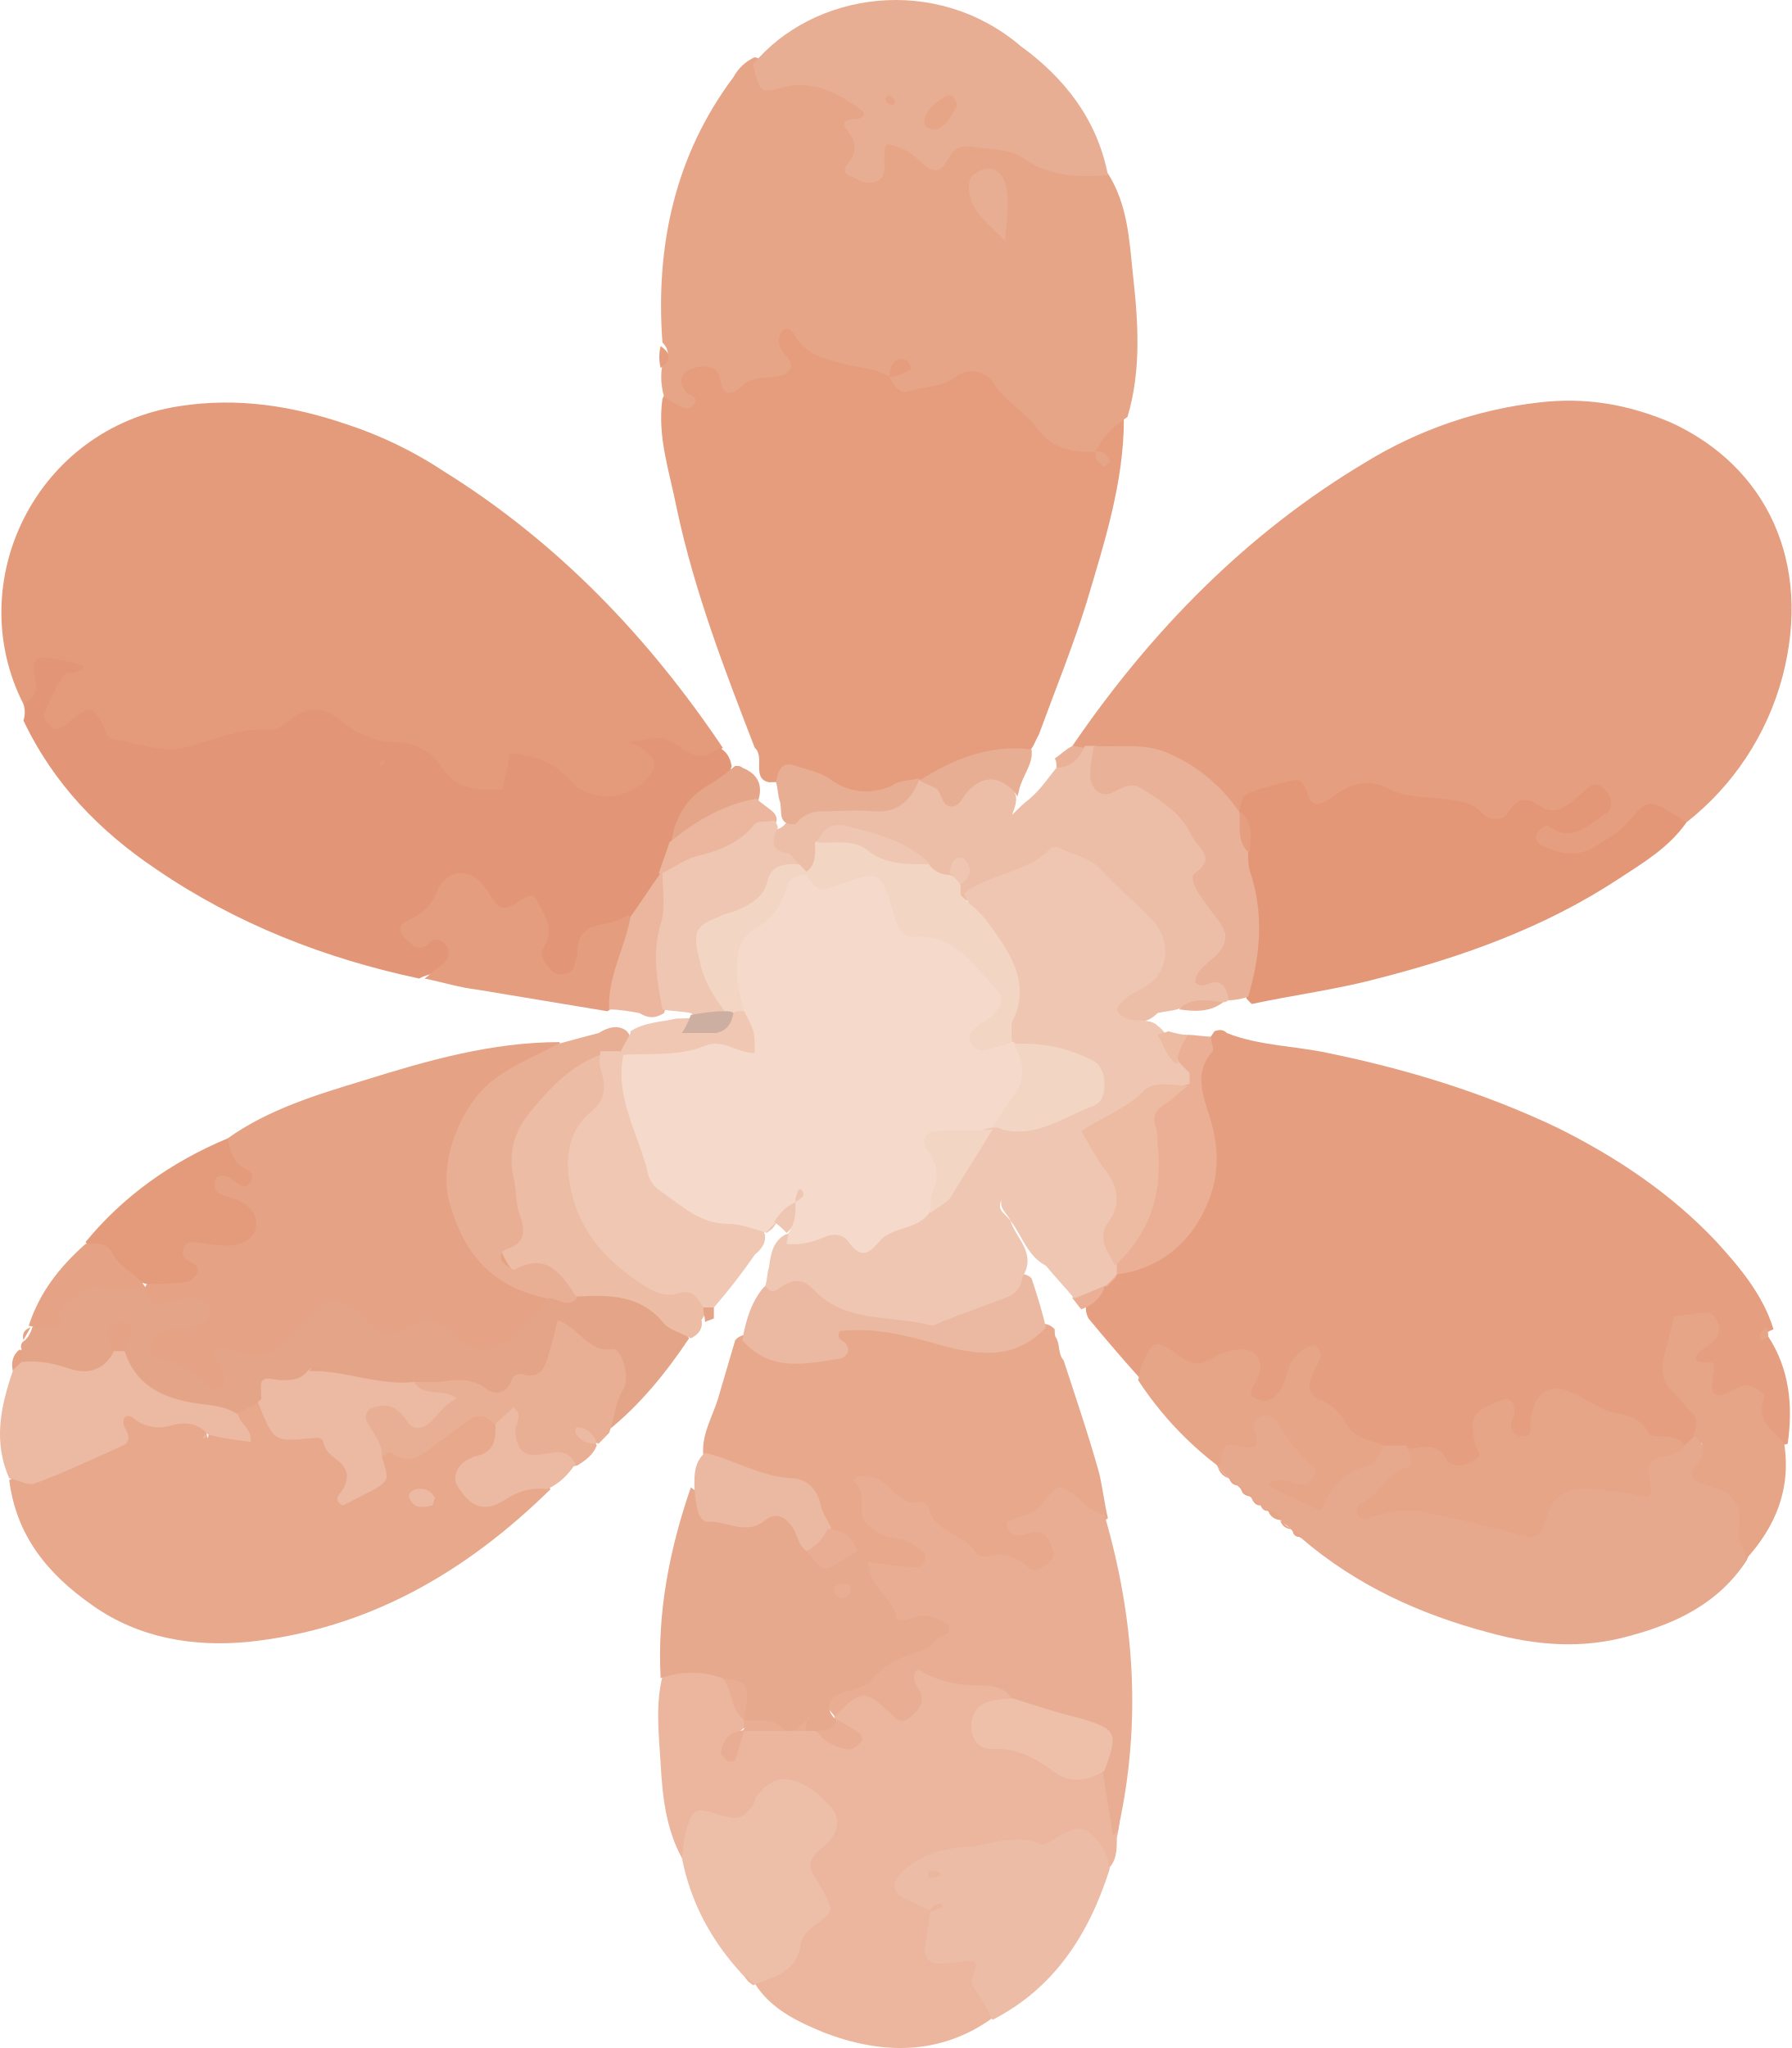
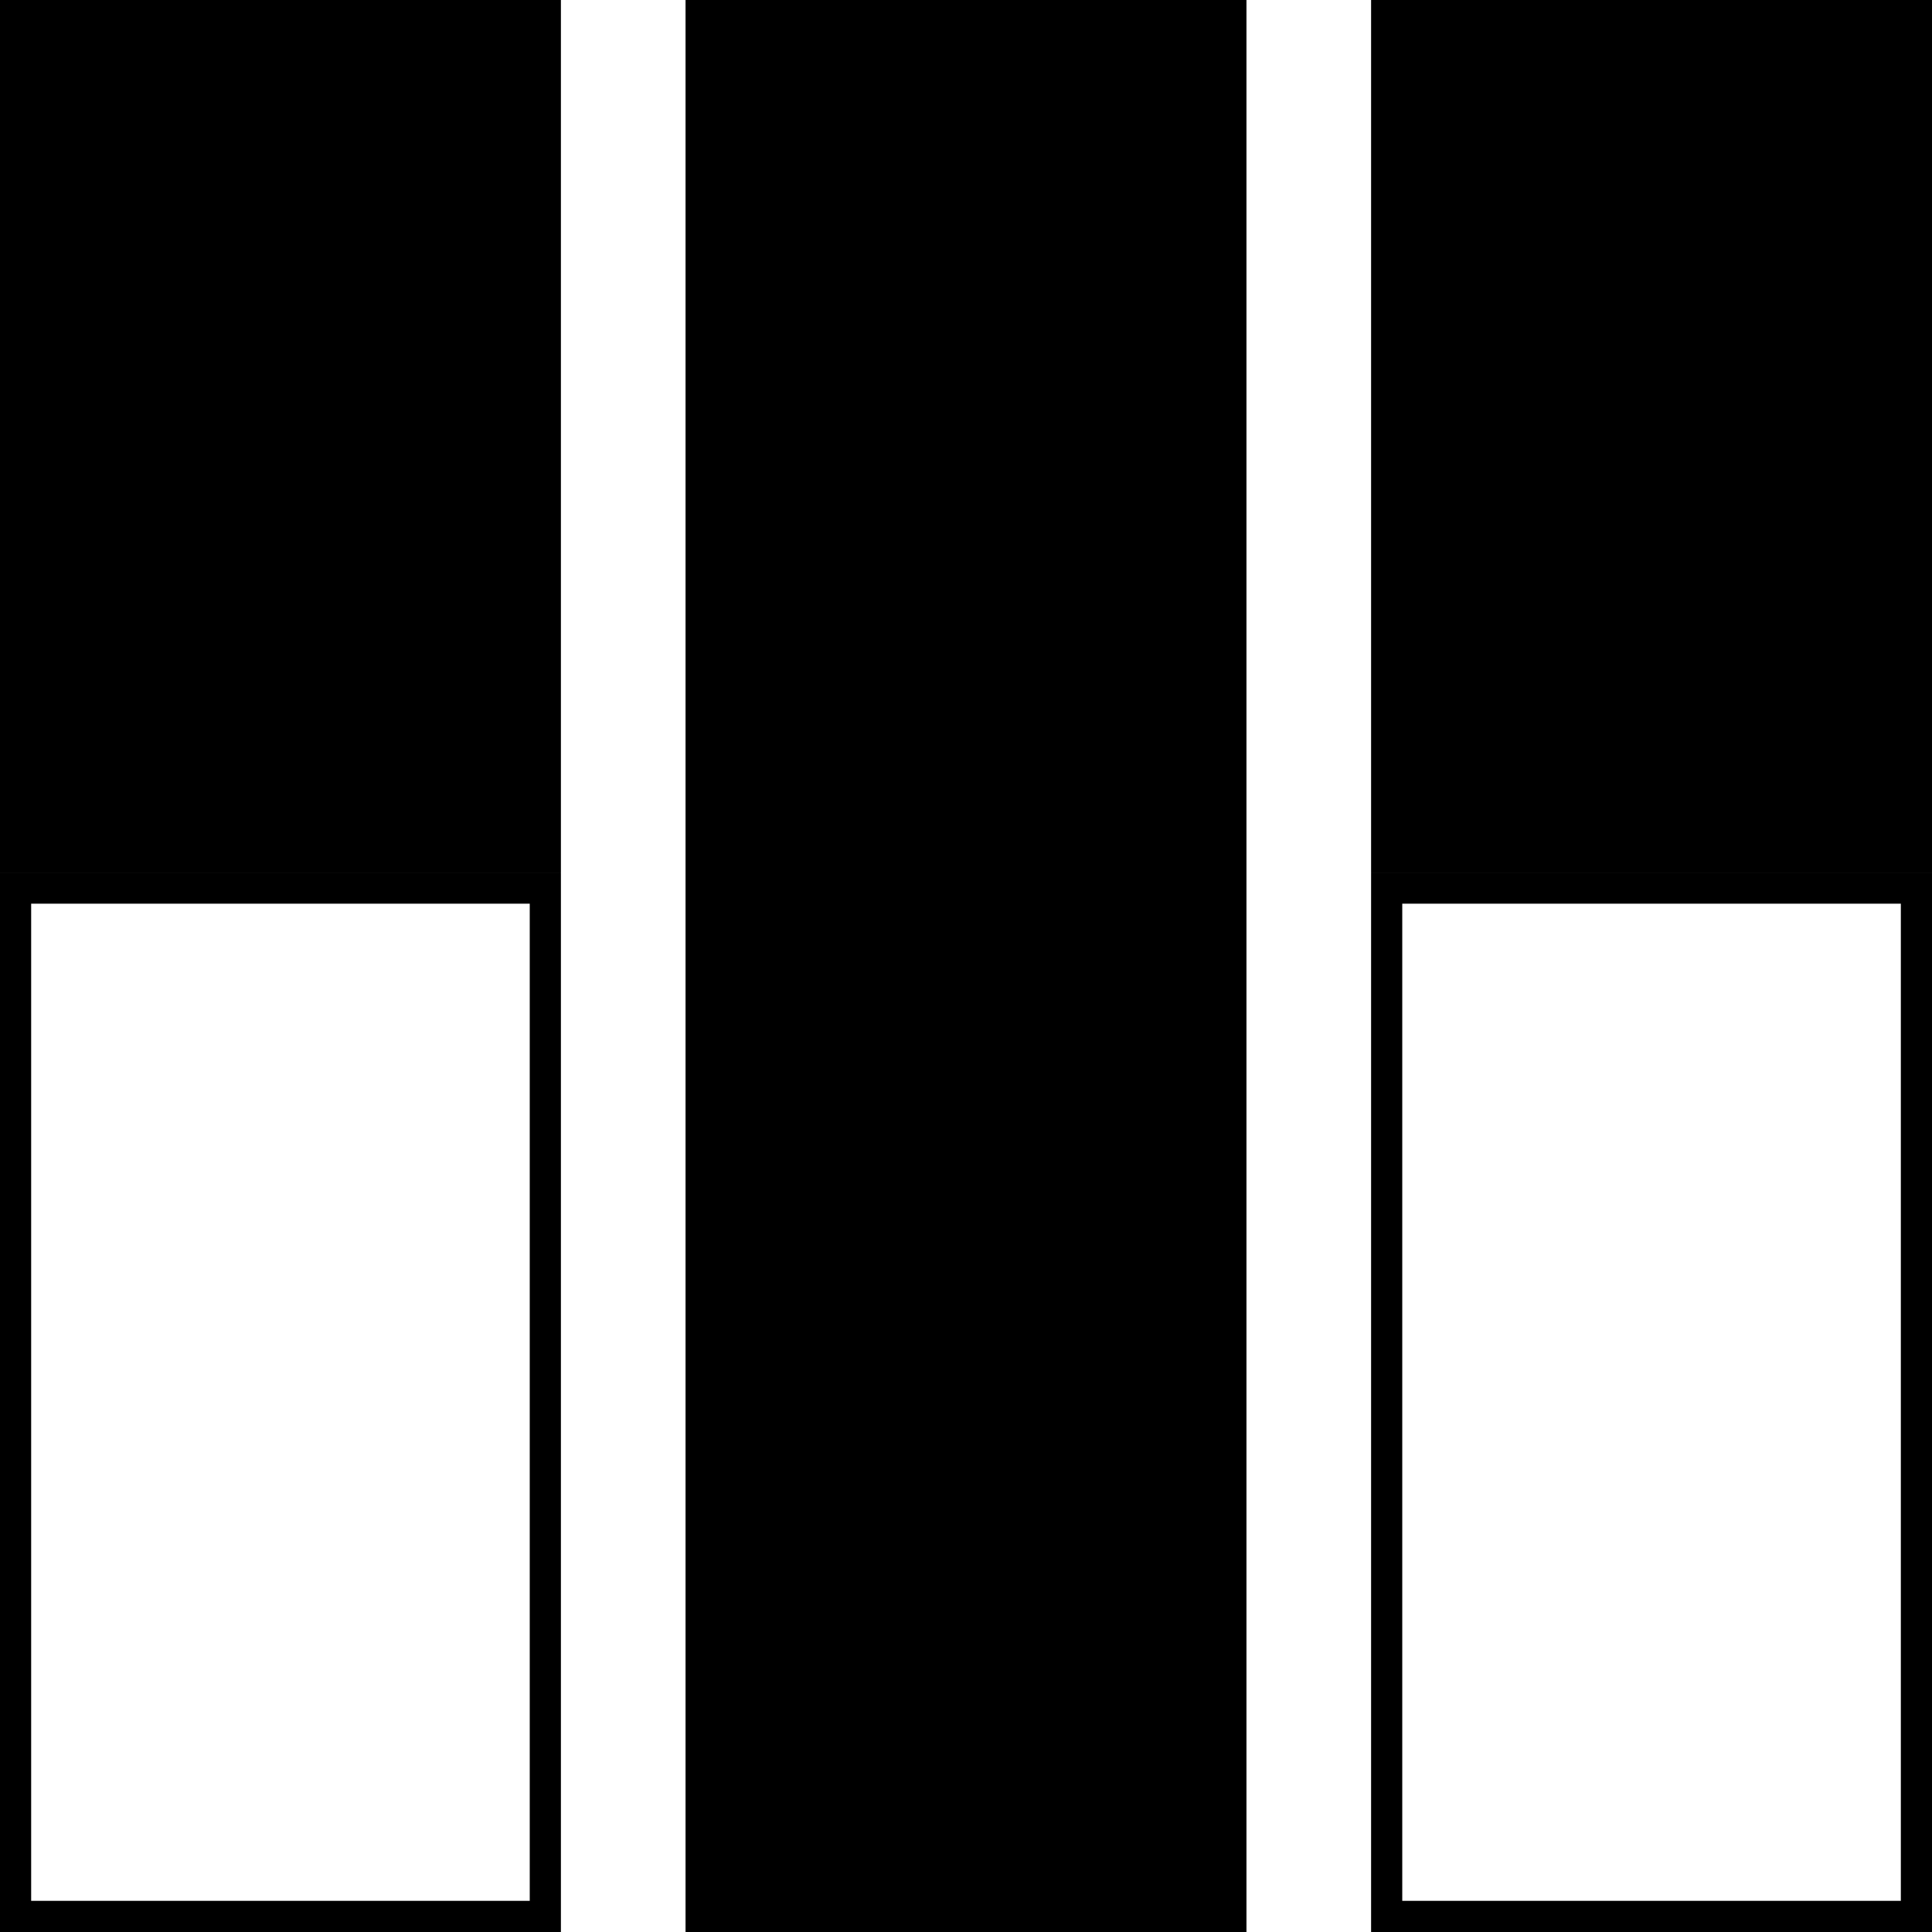
- <svg xmlns="http://www.w3.org/2000/svg" width="35" height="40" fill="none" viewBox="0 0 35 40">
-   <path fill-rule="evenodd" clip-rule="evenodd" d="M20.95 14.569c1.527-2.236 3.4-4.153 5.722-5.537A8.281 8.281 0 0130.07 7.86c.902-.106 1.734.036 2.566.39 1.873.853 2.774 2.734 2.185 4.97a5.377 5.377 0 01-1.872 2.84c-.486.035-1.006.106-1.353.532-.104.142-.277.177-.45.248-.417.107-.798.142-1.145-.177-.139-.107-.173-.284-.104-.462.208-.426.624-.106.867-.248-.555-.071-1.075.248-1.63.248-.59 0-1.144-.355-1.768-.355-1.075-.035-2.15-.213-3.225.071-.832-.532-1.63-1.17-2.74-1.029a.641.641 0 01-.277-.07 1.081 1.081 0 01-.173-.25z" fill="#E59E7F" />
-   <path fill-rule="evenodd" clip-rule="evenodd" d="M.458 13.752C-.756 11.374.7 8.357 3.509 7.932c1.145-.178 2.22 0 3.26.354a7.913 7.913 0 011.907.923c2.22 1.384 3.988 3.23 5.444 5.395-.416.426-.416.426-1.006.142-.173-.07-.173-.07-.173 0-.277 1.065-1.006 1.42-1.873.781-.45-.355-.728-.532-1.213.036-.278.319-.832.141-1.18-.178-1.247-.994-2.6-1.384-4.09-.745-1.25.532-2.393.035-3.503-.32-.832-.284 0-.887 0-1.348-.381.035-.035.922-.624.78z" fill="#E49B7B" />
-   <path fill-rule="evenodd" clip-rule="evenodd" d="M34.544 26.104c.416.639.485 1.349.38 2.094-.311.107-.45-.107-.52-.32-.138-.283-.207-.46-.623-.496-.694-.071-.763-.71-.66-1.35-.415.391-.277.746 0 1.101.209.284.417.533.209.923-.07.142-.208.213-.347.248-.728.036-1.179-.567-1.838-.745-.346-.07-.693-.284-.901.249-.278.638-.624.212-.971.035-.139.355-.104.816-.624.887-.416.071-.624-.532-1.075-.32h-.416c-.937-.212-1.422-.602-1.769-1.49-.104.426-.312.675-.693.64-.278-.036-.382-.178-.451-.462-.139-.64-.59-.142-.902-.249-.346-.142-.728-.07-1.04.107a36.5 36.5 0 01-1.04-1.207c-.035-.071-.07-.177-.035-.248.07-.213.243-.39.416-.533.104-.106.208-.177.347-.248 1.526-.781 1.838-1.35 1.456-3.017-.138-.568-.069-1.065.278-1.562.104-.035.173-.035.243.036.624.248 1.317.248 1.976.39 1.56.32 3.052.78 4.473 1.455 1.144.568 2.22 1.278 3.12 2.236.452.497.903 1.03 1.11 1.704-.173.07-.311.177-.103.142z" fill="#E59E80" />
-   <path fill-rule="evenodd" clip-rule="evenodd" d="M14.744 14.604c-.59-1.526-1.179-3.052-1.526-4.685-.138-.71-.381-1.384-.277-2.13.277-.532.45-1.135 1.283-.638.416.248.659-.036.763-.497.104-.497.416-.533.728-.284.485.355 1.04.426 1.56.674.07.036.174.071.243.142 1.456-.461 2.427.426 3.433 1.278.07.07.173.106.243.142.069.035.069.106.104.177V8.57c.138-.284.277-.532.658-.39 0 1.242-.381 2.414-.728 3.585-.277.887-.624 1.739-.936 2.59-.07.107-.104.285-.243.356-.659.177-1.352.32-1.976.639a2.36 2.36 0 01-.278.106c-.658.213-1.283.32-1.907-.071-.277-.142-.59-.107-.867-.107-.346-.07-.069-.496-.277-.674z" fill="#E59D7E" />
-   <path fill-rule="evenodd" clip-rule="evenodd" d="M21.402 8.819c-.451.035-.867-.071-1.145-.462-.242-.32-.59-.497-.832-.851a.508.508 0 00-.763-.142c-.277.213-.624.177-.936.283-.173.036-.277-.141-.347-.283-.277-.178-.555-.178-.867-.249-.381-.106-.797-.177-1.005-.603-.07-.107-.173-.107-.243-.036a.386.386 0 00-.035.284c.035.107.105.142.174.249.104.142.034.248-.104.319-.243.071-.555 0-.763.178-.277.248-.416.248-.486-.178-.069-.248-.624-.213-.728.036-.034.106 0 .177.07.283.069.107.312.107.138.284-.104.107-.242 0-.381-.07-.07-.036-.104-.072-.173-.107a1.332 1.332 0 01-.035-.639c.139-.142.139-.284 0-.426-.139-1.881.243-3.656 1.387-5.182a.89.89 0 01.416-.39c.312.106.659.142.97.177 1.11.142 1.353.462 1.214 1.49 1.63-.318 3.19-.212 4.716.604.382.604.417 1.278.486 1.952.104.923.173 1.882-.104 2.804-.278.178-.486.39-.624.675z" fill="#E7A588" />
-   <path fill-rule="evenodd" clip-rule="evenodd" d="M.458 13.752c.139-.106.277-.177.243-.39-.104-.462-.035-.568.346-.497.208.035.382.071.59.142-.07.213-.347.07-.416.213a4.46 4.46 0 00-.347.71c-.035.07.035.177.104.248.07.071.173.071.277 0 .07-.035.104-.106.174-.142.347-.248.381-.248.59.142.034.071.103.249.138.249.52.07 1.04.32 1.56.142.52-.142 1.006-.355 1.56-.32.209 0 .347-.177.52-.284.278-.142.521-.142.764.036.346.284.728.497 1.179.497.346 0 .693.177.867.461.242.355.52.462.901.462h.312c.035-.249.104-.462.139-.71.485.035.867.177 1.179.532.416.461 1.179.39 1.56-.107.139-.177.104-.354-.139-.496-.069-.071-.173-.107-.277-.142.624-.107.659-.142.971.07.277.214.52.285.798.036.138.071.208.178.242.355-.138.639-.97.816-1.005 1.526-.07.213-.174.426-.278.64-.173.354-.346.709-.659.957-.346.213-.728.32-.901.746-.104.284-.277.461-.624.426-.312-.071-.416-.284-.486-.568-.277-1.03-1.317-1.278-2.08-.568.243.142.624.142.555.568-.035.355-.382.284-.625.426-1.837-.39-3.571-1.065-5.131-2.13-1.11-.745-2.012-1.668-2.601-2.91a.503.503 0 000-.32z" fill="#E39677" />
-   <path fill-rule="evenodd" clip-rule="evenodd" d="M10.756 29.085c-1.664 1.633-3.571 2.733-5.894 2.982-1.075.106-2.15-.071-3.052-.71-.867-.604-1.49-1.349-1.63-2.45.59-.319 1.457-.248 1.804-.78.624-.994 1.317-.461 2.01-.355.105.071 0 .213.07.32 0-.072.035-.142.104-.178.208-.07.381-.177.45-.39.14-.142.278-.213.486-.142.312.213.555.461.971.497.59.07.763.603 1.006 1.029.138-.142.208-.355.347-.533.485-.319 1.074-.39 1.56-.78.312-.249.693-.213.901.213.174.461-.242.745-.381 1.1.416.213.902-.284 1.248.177z" fill="#E7A88C" />
-   <path fill-rule="evenodd" clip-rule="evenodd" d="M21.818 35.9c0 .248 0 .461-.208.639-1.18-.639-2.323-.249-3.468.035-.416.107-.07.355.035.533.07.07.104.142.139.248.069.178.034.497.242.533.971.142.832.851.832 1.526-1.04.745-2.184.71-3.294.284-.52-.213-1.04-.462-1.352-.959a.734.734 0 01.347-.496c.97-.675.416-1.846.763-2.698.104-.248-.382-.532-.555-.355-.59.532-1.491.426-1.977 1.1-.312-.568-.381-1.206-.416-1.845-.035-.568-.104-1.136.035-1.704.347-.426.763-.461 1.213-.177.313.213.451.532.52.851v.142c-.034.071-.069.178-.138.213-.035.036-.07.036-.07.036.035-.036.105-.071.14-.142.173-.178.415-.178.623-.213h.278c.104 0 .173.035.277.035.07 0 .174.036.243.071.07-.07.277.32.277-.07 0-.072 0-.178.035-.249.173-.284.45-.426.763-.32.347.107.624.178.659-.354 0-.071.07-.107.138-.142.313-.178 1.665.32 1.942.71-.242.319-.624.603.104.78.555.142 1.075.462 1.665.568.312.497.312.959.208 1.42z" fill="#EBB69D" />
-   <path fill-rule="evenodd" clip-rule="evenodd" d="M4.446 22.235c.797-.568 1.733-.852 2.67-1.136 1.248-.39 2.496-.745 3.814-.745.104.39-.243.426-.451.532-1.838 1.172-1.872 2.875-.07 4.047.14.106.278.177.382.32-.277 1.1-.901 1.525-1.872 1.1-.729-.32-1.595.106-2.289-.533-.139-.142-.416.07-.52.248-.416.64-1.283.462-1.803 1.1-.278.356-1.04-.283-1.422-.638-.312-.284 0-.604.312-.781.07-.035.07-.071-.07-.107-.277-.106-.38-.248-.277-.532.14-.284.59-.142.59-.674.035-.568.728-.284 1.11-.568-.867-.497-.278-1.065-.104-1.633z" fill="#E6A284" />
-   <path fill-rule="evenodd" clip-rule="evenodd" d="M20.777 26.565c.243.746.486 1.455.694 2.2.07.285.104.604.173.888-.381.284-.693-.284-1.04-.07-.139.07-.347.106-.035.283a.488.488 0 01.174.71c-.174.32-.486.284-.798.248-1.144-.177-1.942-1.029-2.843-1.632.07.284.208.497.485.603.347.142.798.32.625.781-.209.497-.66.284-1.075.177a1.668 1.668 0 01-.243-.106c-.07-.035-.139-.106-.208-.177-.035-.036-.07-.071-.104-.071-.208-.178-.451-.32-.624-.533-.278-.461-.66-.71-1.18-.816-.415-.071-.832-.213-1.04-.639-.034-.426.208-.78.312-1.171l.313-1.065a.311.311 0 01.242-.107c.624.107 1.214.426 1.838-.248.312-.355.97-.178 1.456 0 .833.32 1.63.284 2.462.035.104 0 .174.036.243.107 0 .07 0 .142.035.177.07.142.034.32.138.426z" fill="#E7A88C" />
-   <path fill-rule="evenodd" clip-rule="evenodd" d="M24.21 15.846c.035-.142.035-.284.174-.354.277-.107.555-.178.867-.249.173-.036.208.071.277.213.07.284.208.32.45.142.382-.284.729-.426 1.18-.178.277.143.659.143.97.178.313.035.59.035.833.284.173.177.416.142.52-.036.208-.319.381-.248.659-.07.173.106.381.035.555-.107.138-.107.242-.213.381-.32.104-.07.208 0 .277.072.14.142.174.354.035.46-.347.214-.659.604-1.144.25-.035-.036-.174.07-.208.141-.07.107 0 .213.104.249.347.177.728.213 1.04 0 .208-.142.45-.249.624-.462.382-.461.416-.461.971-.106.07.035.104.07.174.106-.347.497-.833.781-1.318 1.1-1.457.959-3.052 1.527-4.716 1.953-.797.213-1.63.32-2.462.497l-.104-.107c-.07-.852.07-1.739-.173-2.59 0-.285-.035-.604.034-.888v-.178z" fill="#E39777" />
-   <path fill-rule="evenodd" clip-rule="evenodd" d="M32.914 28.233l.208-.212c.45.745 1.456 1.277 1.005 2.449-.554.851-1.387 1.242-2.323 1.49-.901.249-1.803.178-2.704-.07-1.353-.356-2.601-.924-3.676-1.846-.07-.036-.139-.107-.173-.142a.621.621 0 00-.243-.178h.035a.432.432 0 00-.278-.213c-.07 0-.104-.035-.139-.106-.069-.036-.138-.071-.173-.142l-.035-.036a.924.924 0 01-.208-.177c-.069-.071-.138-.142-.208-.178l-.208-.212c-.416-.852.486-.959.798-1.065.693-.249.936.497 1.213.958.209.39-.069.568-.242.603.416-.213.867-.745 1.49-.922h.417c.485.78-.347.745-.555 1.1.694-.284 1.387 0 2.08.142.451.106.867.177 1.145-.32.07-.106.173-.248.312-.248.867.07 1.595-.497 2.462-.675z" fill="#E7A98D" />
-   <path fill-rule="evenodd" clip-rule="evenodd" d="M16.963 30.505c.312.036.659.107.971.107.035 0 .104-.071.139-.142 0-.071 0-.142-.07-.178-.104-.07-.208-.177-.346-.213-.278-.035-.52-.106-.729-.32-.208-.212.035-.532-.208-.78-.104-.107.07-.178.14-.142.138 0 .277 0 .38.106.243.178.382.462.763.39.035 0 .14.072.14.107.103.497.658.497.9.852.035.071.174.142.243.107.313-.107.555 0 .798.212.104.107.243.036.381-.07.14-.107.14-.213.07-.355-.07-.178-.174-.32-.382-.249-.173.036-.312.107-.45-.035-.035-.036-.035-.178-.035-.178a2.36 2.36 0 01.277-.106.64.64 0 00.416-.249c.312-.39.312-.39.624-.177.174.142.347.355.59.39.59 2.023.728 4.046.277 6.105 0 .071-.069.107-.104.178l-.208-1.278c-.173-.533-.52-.817-1.04-.923-.312-.071-.659-.142-.763-.532-.138-.178-.347-.213-.555-.213-.45 0-.866-.071-1.248-.32-.173.142-.035.32.035.426.104.248-.035.39-.208.532-.208.142-.278-.035-.416-.142-.451-.425-.555-.39-1.04.107-.347-.426-.347-.462.034-.745.52-.355 1.04-.71 1.664-.994-.381.07-.693 0-.866-.355-.14-.249-.451-.533-.174-.923z" fill="#E8AD93" />
-   <path fill-rule="evenodd" clip-rule="evenodd" d="M21.644 3.424c-.554.035-1.11.035-1.63-.32-.277-.213-.693-.177-1.074-.248-.07 0-.139 0-.208.035-.243.071-.243.568-.59.39-.173-.106-.312-.319-.555-.39-.277-.106-.312-.142-.312.213 0 .178.035.355-.138.426-.208.107-.382-.035-.555-.106-.139-.071-.07-.178 0-.249.173-.213.139-.426-.035-.639-.139-.177.035-.212.174-.212.138 0 .208-.107.104-.178-.486-.355-.971-.603-1.595-.426-.382.107-.382.071-.52-.461 1.178-1.42 3.57-1.775 5.235-.355.832.603 1.491 1.42 1.7 2.52z" fill="#E8AE93" />
-   <path fill-rule="evenodd" clip-rule="evenodd" d="M16.963 30.505c-.035.497.52.674.555 1.136.104 0 .208 0 .277-.036.278-.106.52-.035.729.142.069.213-.14.178-.209.249-.104.106-.173.213-.312.248-.381.107-.728.249-1.005.604-.139.142-.416.142-.624.248-.208.107-.243.32-.035.497 0 .355-.173.355-.416.213h-.208l-.035-.071.035-.071-.07.035-.104.107h-.208c-.242-.249-.589.035-.797-.213-.173-.249 0-.674-.416-.816a1.782 1.782 0 00-1.214 0c-.07-1.278.173-2.52.59-3.727.346.248.693.568 1.179.426.59-.213.936.142 1.213.603.208.355.59.071.832.213.105.071.174.142.243.213z" fill="#E7A98D" />
-   <path fill-rule="evenodd" clip-rule="evenodd" d="M2.85 25.145c.035.178.07.355.278.32.243-.035.45-.142.693-.107.139.036.278.107.278.249 0 .142-.104.248-.243.284-.243.106-.555 0-.763.177-.07.071-.139.142-.139.249-.034.106.07.213.174.213.381.035.659.284.936.532.07.071.173.107.277 0 .07-.07.035-.177 0-.284-.069-.142-.208-.248-.173-.461.173.035.347 0 .485.07.52.214.902-.07 1.214-.46.624-.675.694-.71 1.352-.072.209.213.347.284.59.142.104-.07.243-.106.381-.177.174-.071.312-.036.451.07.139.107.243.25.382.32.381.213.658.178 1.005-.106.243-.213.52-.462.659-.781.208-.213.52-.107.763-.213.936-.177 1.56.213 2.011 1.03-.45.674-.97 1.313-1.595 1.81-.243-.284-.139-.568-.07-.888.07-.39-.173-.532-.45-.674-.312-.178-.382.106-.52.284-.451.497-.971.816-1.665.603-.381-.106-.797 0-1.179-.035-.52 0-1.04 0-1.525-.249-.104-.106-.243-.213-.347 0-.312.284-.763.036-1.04.39l-.417.214c-.901.035-1.837.142-2.288-.959 0-.035 0-.106-.035-.142-.034.071-.034.142-.07.178-.623.568-1.247.32-1.837-.036-.07-.106-.07-.213 0-.284-.035-.07 0-.142.07-.177a.575.575 0 00.138-.249c.59-.603 1.18-1.277 2.15-.887 0 .035.035.071.07.106z" fill="#E4A487" />
-   <path fill-rule="evenodd" clip-rule="evenodd" d="M19.39 39.45a5.378 5.378 0 00-.346-.604c-.035-.071-.104-.142-.035-.249.104-.284.07-.319-.173-.284-.173 0-.312.036-.486.036-.173 0-.312-.106-.277-.32.035-.248.07-.46.104-.71-.139-.07-.312-.141-.45-.212-.313-.142-.348-.355-.035-.604.312-.284.728-.39 1.11-.426.485 0 .97-.284 1.49-.07.139.07.312-.107.451-.178.347-.178.45-.142.694.106.138.178.207.355.242.568-.416 1.313-1.11 2.343-2.288 2.946z" fill="#ECBCA6" />
-   <path fill-rule="evenodd" clip-rule="evenodd" d="M13.322 36.29c.035-.213.035-.425.104-.603.104-.355.208-.39.59-.248.381.106.485.106.693-.178.035-.035.035-.142.07-.177.069-.071.138-.178.208-.213.312-.249.762-.107 1.213.39.243.248.208.568-.173.852-.208.177-.243.32-.139.497.07.106.139.248.208.355.174.355.208.355-.138.603-.14.107-.278.213-.313.39-.069.569-.52.64-.936.817l-.208-.213c-.59-.639-1.005-1.384-1.179-2.272z" fill="#EDBFA9" />
-   <path fill-rule="evenodd" clip-rule="evenodd" d="M27.054 28.233c-.104.142-.174.355-.312.39-.486.107-.763.462-.937.888-.381-.177-.693-.32-1.04-.497.278-.284.52.071.763-.035.104-.036.208-.249.139-.32a3.229 3.229 0 01-.694-.851c-.07-.142-.208-.178-.346-.142-.14.07-.174.177-.105.319.07.213.07.32-.208.284-.416-.106-.416-.071-.485.39a6.723 6.723 0 01-1.595-1.703c.035-.107.035-.213.07-.284.207-.497.277-.533.693-.213.208.142.381.248.624.106.07-.035.173-.106.277-.142.243-.07.486-.142.66.071.138.178.034.39-.07.568-.035.071-.104.178.034.249.14.07.278.07.382-.036.07-.07.139-.142.173-.248.07-.142.07-.32.174-.462.173-.213.381-.355.485-.248.139.177 0 .32-.07.461-.103.249-.173.426.14.568a.965.965 0 01.45.39c.174.355.486.391.798.497z" fill="#E7A588" />
-   <path fill-rule="evenodd" clip-rule="evenodd" d="M.423 26.6c.347-.035.659.036.971.143.347.106.659 0 .832-.355.07-.071.139-.071.208 0 .208.639.694.887 1.249.994.312.07.658.035.97.248.035.178.278.284.243.533-.277-.036-.555-.072-.832-.143-.208-.248-.485-.248-.728-.177a.78.78 0 01-.728-.142c-.139-.106-.243 0-.174.177.07.107.139.285-.034.355-.555.249-1.145.533-1.734.746-.139.035-.312-.071-.486-.107-.312-.71-.173-1.384.07-2.094.034-.106.07-.177.173-.177z" fill="#ECB9A2" />
-   <path fill-rule="evenodd" clip-rule="evenodd" d="M13.496 26.14c-.174-.107-.382-.143-.52-.285-.451-.567-1.075-.567-1.7-.532-1.699-.107-1.664-1.278-1.595-2.556.07-1.1.937-2.13 2.046-2.236.347.426.347.817.07 1.314-.729 1.313-.243 2.59 1.178 3.052.347.107.763.107.833.604 0 .106-.035.177-.104.283.034.178-.07.284-.208.355z" fill="#EDBCA4" />
-   <path fill-rule="evenodd" clip-rule="evenodd" d="M11.727 20.602c-.59.213-1.005.675-1.387 1.136-.277.355-.416.746-.312 1.242.07.249.035.533.139.781.104.32.07.533-.277.64-.105.035-.14.177-.07.248.07.07.208.177.243.142.659-.355.936.142 1.213.567-.207.213-.416-.035-.589 0-1.04-.212-1.63-.851-1.907-1.88-.208-.746.173-1.775.763-2.308.416-.355.901-.532 1.352-.78.277-.072.52-.143.798-.213.173-.107.381-.178.554-.036.174.213.035.39-.138.532-.104.036-.278.036-.382-.07z" fill="#E9AF95" />
-   <path fill-rule="evenodd" clip-rule="evenodd" d="M8.294 19.112c.104-.071.208-.178.312-.249.104-.07.208-.177.14-.355-.07-.142-.244-.213-.348-.106-.208.213-.312.07-.485-.071-.104-.142-.139-.248 0-.32.277-.142.485-.248.624-.603.208-.461.659-.461.936-.07.07.07.104.177.174.248.104.177.208.177.416.07.381-.248.346-.212.52.107.139.248.208.461.035.745-.104.142.034.32.173.462.104.106.381.07.416-.071.035-.107.07-.213.07-.284 0-.39.207-.532.554-.568.174-.035.312-.107.451-.178.312.604-.104 1.136-.208 1.669a.596.596 0 01-.208.213c-.867-.142-1.7-.284-2.566-.426-.312-.036-.659-.142-1.006-.213z" fill="#E49D7E" />
-   <path fill-rule="evenodd" clip-rule="evenodd" d="M8.086 26.991h.486c.312-.035.624-.106.936.142.139.107.382.107.486-.177.034-.107.138-.142.242-.107.243.071.382-.07.451-.284.07-.248.139-.497.208-.78.416.142.59.638 1.075.567.173-.035.347.568.208.781-.173.284-.173.568-.277.852l-.208.213-.07-.035.035.07c-.07.178-.208.284-.381.39-.729.143-1.318 0-1.596-.78-.138-.177-.346-.248-.52-.106l-.728.532c-.243.213-.485.32-.797.107-.035-.036-.104.035-.174.07-.381-.213-.624-.532-.45-.958.138-.32.52-.32.762-.177.243.106.486.177.729.07-.14-.106-.486.036-.417-.39z" fill="#E9AF95" />
-   <path fill-rule="evenodd" clip-rule="evenodd" d="M34.093 30.47c0-.071 0-.142-.035-.213-.208-.249.035-.604-.139-.888-.173-.284-.485-.32-.762-.426-.14-.07-.14-.213-.035-.32.208-.212.208-.425-.035-.602.035-.142.104-.249 0-.39-.139-.143-.277-.32-.416-.462-.208-.178-.208-.426-.173-.64.069-.248.138-.532.208-.816.07 0 .173-.035.277-.035.174 0 .416-.142.555.107.139.283-.07.425-.277.567-.209.178-.174.284.103.249.14 0 .14.07.105.213-.07.426 0 .532.346.355.174-.071.278-.178.451-.071.07.035.208.142.208.177-.208.462.174.675.382.923.138.887-.174 1.633-.763 2.272z" fill="#E7A588" />
-   <path fill-rule="evenodd" clip-rule="evenodd" d="M4.446 22.235c.034.178.069.32.173.462.104.142.45.177.243.425-.104.143-.278-.07-.416-.142-.104-.035-.209-.035-.243.072-.035.106 0 .213.07.248.138.07.311.106.45.177.173.107.312.249.277.497-.034.213-.277.355-.52.355s-.45-.035-.693-.07c-.104 0-.208.035-.208.177-.035.106.069.177.138.213.104.035.174.106.139.213-.035.07-.139.177-.208.177-.277.036-.52.036-.798.036-.485-.142-.901-.355-1.178-.817.728-.887 1.664-1.561 2.774-2.023z" fill="#E39B7C" />
-   <path fill-rule="evenodd" clip-rule="evenodd" d="M15.75 30.292c-.14-.106-.174-.284-.243-.426-.139-.213-.312-.355-.555-.177-.381.32-.763 0-1.144.035-.07 0-.174-.142-.174-.213a2.14 2.14 0 01-.069-.497c0-.213 0-.461.208-.639.59.142 1.075.462 1.7.497.242 0 .485.178.554.497.035.178.139.32.208.462-.035.39-.173.532-.485.461z" fill="#EBB8A1" />
-   <path fill-rule="evenodd" clip-rule="evenodd" d="M9.681 27.808c.105-.107.243-.213.347-.32.208.142.035.32.035.462.035.354.139.496.485.46.278-.035.52-.141.694.178-.139.213-.312.39-.555.497-.312-.035-.555.036-.832.213-.382.249-.659.142-.902-.248-.104-.142-.069-.32.07-.462.069-.07.173-.106.242-.142.416-.07.416-.355.416-.639z" fill="#ECB9A2" />
-   <path fill-rule="evenodd" clip-rule="evenodd" d="M1.671 24.294c.208 0 .416-.036.52.177.14.284.451.39.625.64-.174.035-.312.07-.486.07-.243 0-.52-.142-.763.071-.173.178-.52.213-.381.604.035.07-.139.07-.243.07-.139 0-.277 0-.381-.035.208-.639.59-1.136 1.11-1.597z" fill="#E6A284" />
-   <path fill-rule="evenodd" clip-rule="evenodd" d="M13.114 16.45c.07-.497.312-.888.763-1.136a4.2 4.2 0 00.485-.355c.07 0 .104 0 .14.036.276.106.415.319.311.638-.485.426-.97.852-1.699.817z" fill="#E4A588" />
-   <path fill-rule="evenodd" clip-rule="evenodd" d="M20.639 14.995c0-.071 0-.142-.035-.178.104-.07.208-.177.347-.248.07 0 .173.035.243.035.034.426-.14.568-.555.39z" fill="#E9B197" />
-   <path fill-rule="evenodd" clip-rule="evenodd" d="M34.544 26.104a.26.26 0 01-.14.07c-.069-.106 0-.177.105-.248a.394.394 0 01.035.178z" fill="#E7A588" />
-   <path fill-rule="evenodd" clip-rule="evenodd" d="M.423 26.6c-.07.072-.139.107-.173.178-.035-.177 0-.32.139-.426.034.071.034.142.034.249z" fill="#E6A284" />
-   <path fill-rule="evenodd" clip-rule="evenodd" d="M12.906 6.76c.208.142.208.284 0 .426a.883.883 0 010-.426z" fill="#E59D7E" />
-   <path fill-rule="evenodd" clip-rule="evenodd" d="M23.794 28.66l.208.212a.316.316 0 01-.208-.213zM25.008 29.689c.07.07.139.142.242.177-.138 0-.207-.07-.242-.177zM24.765 29.476a.432.432 0 01.277.213c-.138 0-.242-.071-.277-.213zM25.25 29.866c.07.036.14.107.174.142-.104.036-.174-.035-.174-.142zM24.002 28.837c.07.07.139.142.208.177-.104 0-.173-.035-.208-.177z" fill="#E7A588" />
-   <path fill-rule="evenodd" clip-rule="evenodd" d="M14.536 38.562c.07.07.139.142.208.213a.316.316 0 01-.208-.213z" fill="#EBB69D" />
-   <path fill-rule="evenodd" clip-rule="evenodd" d="M24.453 29.263c.07.035.104.106.174.142-.104 0-.14-.071-.174-.142zM24.245 29.05c.07.07.139.106.208.177-.139 0-.208-.07-.208-.177z" fill="#E7A588" />
-   <path fill-rule="evenodd" clip-rule="evenodd" d="M13.946 25.536v.213c-.069.036-.104.036-.173.071 0-.107-.035-.178-.035-.284.07-.071.14-.071.208 0z" fill="#E4A487" />
-   <path fill-rule="evenodd" clip-rule="evenodd" d="M.596 25.926c-.034.071-.104.178-.138.249-.035-.142.034-.213.138-.249z" fill="#E6A284" />
-   <path fill-rule="evenodd" clip-rule="evenodd" d="M20.639 14.995c.277 0 .45-.178.555-.426h.208c.208.213.312.461.659.568 1.005.319 1.63.887 1.768 2.13.104.745.139 1.49.173 2.27l-.069.036h-.07c-.277.142-.589 0-.866.142-.139.036-.243.036-.382.071-.208.213-.45.213-.728.107-.381-.32-.035-.568.139-.746.45-.461.347-.816-.035-1.206-.901-.959-1.179-1.03-2.358-.568-.242.106-.485.248-.763.213a.724.724 0 01-.208-.142c-.034-.142-.069-.284-.277-.249-.173 0-.312-.07-.45-.177-.556-.249-1.006-.852-1.7-.39-.104.177-.208.425-.45.496a.906.906 0 01-.417-.106c-.277-.213-.797-.32-.347-.817.313.036.382-.177.451-.426.278-.248.59-.213.936-.177.555.071 1.04-.036 1.491-.39.625.248 1.283-.604 1.908.106 0 .071 0 .142.034.213.035.142-.034.284-.07.39.105-.106.209-.213.348-.319.208-.178.346-.39.52-.603z" fill="#EDBEA7" />
-   <path fill-rule="evenodd" clip-rule="evenodd" d="M24.002 19.538c-.034-.178-.07-.355-.277-.355-.104 0-.243.142-.382 0 .035-.284.313-.39.486-.604.139-.177.139-.355 0-.567-.139-.178-.277-.355-.416-.568-.07-.107-.174-.32-.07-.39.451-.32.035-.498-.069-.746-.208-.426-.555-.639-.936-.887-.208-.143-.347-.071-.555.035-.243.142-.45 0-.485-.284 0-.213.034-.39.069-.603.485.035.97-.071 1.456.142a3.188 3.188 0 011.353 1.1c.208.248-.035.603.208.816 0 .142 0 .284.034.39.278.817.208 1.633-.034 2.45a1.22 1.22 0 01-.382.07z" fill="#E9B197" />
-   <path fill-rule="evenodd" clip-rule="evenodd" d="M32.914 28.233c-.139.213-.347.178-.52.249-.139.035-.208.142-.174.32.07.46.07.496-.312.39-.277-.071-.52-.071-.797-.107-.451-.035-.763.071-.902.568-.139.426-.208.426-.693.284-.555-.142-1.11-.284-1.63-.39-.416-.107-.798 0-1.18.106-.103.036-.207-.035-.207-.142 0-.035.035-.142.07-.142.38-.142.52-.639.935-.71.14-.035.035-.248 0-.354.278-.036.59-.142.763.212.035.071.174.107.243.107.139 0 .243-.071.347-.142.104-.071 0-.177-.035-.248-.139-.64 0-.675.52-.888.139-.07.243.036.243.213 0 .107-.07.213-.07.284 0 .107.07.177.174.213.104 0 .208 0 .208-.142 0-.106 0-.213.035-.32.07-.39.347-.567.693-.425.208.07.416.213.624.32.313.177.763.07.971.531.139.072.52-.035.694.213z" fill="#E7A588" />
-   <path fill-rule="evenodd" clip-rule="evenodd" d="M23.205 20.212c.139 0 .312.035.45.035 0 .107.07.249.035.285-.312.354-.242.71-.104 1.135.208.604.278 1.207 0 1.846-.346.816-.97 1.278-1.803 1.384-.035-.035-.07-.07-.07-.106 0-.107 0-.178.035-.284.451-.71.694-1.491.555-2.343-.07-.426.104-.745.416-.958.035-.071.104-.107.139-.178v-.248-.248c.07-.178.173-.249.347-.32zM21.124 25.572c-.069-.072-.104-.142-.173-.213.07-.284.277-.39.52-.32l.104.106c-.07.213-.243.355-.45.427zM21.818 24.933c-.07.07-.139.142-.208.213v-.036c-.035-.177.034-.248.208-.177z" fill="#EAAF94" />
-   <path fill-rule="evenodd" clip-rule="evenodd" d="M17.969 15.207c-.174.426-.416.675-.902.64-.346-.036-.659 0-1.005 0a.618.618 0 00-.52.248c-.382.035-.243-.284-.313-.462-.034-.106-.034-.248-.069-.354.035-.213.104-.426.382-.32.208.071.45.107.658.248.382.284.798.32 1.214.143.139-.107.347-.107.555-.143zM19.772 15.42c-.312-.284-.59-.248-.867.036-.104.107-.173.355-.381.284-.104-.036-.139-.213-.208-.32-.104-.07-.243-.106-.347-.177.659-.426 1.387-.71 2.184-.603.035.284-.173.496-.242.78 0 .036-.035.107-.035.143a.489.489 0 00-.104-.143z" fill="#E8AE94" />
-   <path fill-rule="evenodd" clip-rule="evenodd" d="M21.402 8.819c.069 0 .138 0 .173.035.035.036.104.107.104.142 0 .036-.07.107-.104.107-.035 0-.104-.071-.139-.107-.034-.035-.034-.106-.034-.177z" fill="#E7A588" />
-   <path fill-rule="evenodd" clip-rule="evenodd" d="M19.633 4.702c-.347-.355-.624-.533-.693-.923-.035-.249 0-.355.242-.462.208-.07.382.036.451.249.104.355.035.674 0 1.136z" fill="#E8AE93" />
-   <path fill-rule="evenodd" clip-rule="evenodd" d="M17.38 7.364c0-.071 0-.142.034-.213.07-.142.173-.178.312-.107.035.036.07.107.07.178-.07.035-.174.07-.243.106-.07.036-.139.036-.174.036z" fill="#E59D7E" />
-   <path fill-rule="evenodd" clip-rule="evenodd" d="M12.49 19.786c-.208-.035-.381-.07-.59-.07-.034-.64.313-1.208.417-1.811.208-.284.381-.568.59-.852.034.036.069.071.138.107.312.887.173 1.774-.07 2.626-.173.107-.311.107-.485 0z" fill="#EBB69D" />
-   <path fill-rule="evenodd" clip-rule="evenodd" d="M14.779 15.598c.104.106.242.177.346.284.07.106.07.177-.034.248-.624.604-1.249 1.136-2.185.959l-.035-.036c.07-.213.14-.39.208-.603.52-.426 1.075-.746 1.7-.852z" fill="#EBB69D" />
-   <path fill-rule="evenodd" clip-rule="evenodd" d="M7.497 14.853c0 .035.035.07 0 .07s-.035.036-.07.036c0-.035-.034-.07 0-.07.035-.036.07-.036.07-.036z" fill="#E49B7B" />
-   <path fill-rule="evenodd" clip-rule="evenodd" d="M8.086 26.991c.208.32.555.107.833.32-.105.07-.174.106-.243.177-.139.142-.278.355-.451.39-.243.072-.277-.212-.45-.319a.389.389 0 00-.278-.106.641.641 0 00-.278.07c-.069.072-.104.178-.034.285.138.212.277.39.277.639.139.46.139.46-.139.638l-.624.32c-.208-.107-.069-.213 0-.32.104-.177.104-.32 0-.461-.104-.142-.346-.213-.381-.461-.035-.107-.139-.072-.243-.072-.728.072-.728.072-1.04-.71.035-.035.07-.035.07-.07 0-.142-.035-.32.034-.355.07-.071.243 0 .347 0 .208 0 .381 0 .52-.178.07-.07.139-.07.208 0 .659.036 1.248.284 1.872.213zM8.502 29.263c-.034.035-.034.142-.069.142-.173.035-.312.07-.416-.107-.07-.106 0-.177.104-.213.173-.035.312.036.381.178zM4.03 28.02c0 .036-.035.072-.035.072-.035 0-.035-.036.034-.072z" fill="#ECB9A2" />
-   <path fill-rule="evenodd" clip-rule="evenodd" d="M19.772 33.167c.45.142.867.284 1.318.39.728.213.762.284.485 1.03-.347.213-.694.248-1.006 0-.346-.249-.728-.462-1.178-.426-.174 0-.313-.071-.382-.249a.566.566 0 01.104-.568c.208-.177.45-.142.659-.177z" fill="#EEC0AA" />
-   <path fill-rule="evenodd" clip-rule="evenodd" d="M15.958 33.806c.173 0 .312-.036.416-.213.104.07.242.142.347.213.104.07.173.142.069.248-.07.071-.174.142-.243.107-.243-.036-.45-.142-.59-.355zM14.12 32.777c.45.07.555.035.416.816-.277-.213-.208-.568-.416-.816zM14.536 33.806c-.07.177-.104.39-.173.568 0 .035-.14.035-.174 0-.034-.036-.104-.107-.104-.142.035-.249.174-.426.451-.426z" fill="#E8AD93" />
-   <path fill-rule="evenodd" clip-rule="evenodd" d="M14.536 33.593c.277.035.59-.071.797.213h-.797v-.213zM15.541 33.806l.208-.213v.213h-.208z" fill="#E8AD93" />
-   <path fill-rule="evenodd" clip-rule="evenodd" d="M20.153 24.968c.104.32.208.639.278.958-.624.675-1.387.533-2.15.32-.624-.178-1.214-.32-1.872-.249-.104.178.104.178.138.284.07.142-.035.213-.104.249-.693.106-1.387.284-1.942-.355.07-.39.174-.745.416-1.03.347-.283.694-.425 1.075-.177 1.318.887 2.601.639 3.884-.07a.265.265 0 01.277.07z" fill="#EBB9A2" />
-   <path fill-rule="evenodd" clip-rule="evenodd" d="M15.75 30.292c.173-.07.312-.213.416-.426.277 0 .485.142.59.426-.07.036-.174.106-.244.142-.416.284-.416.284-.763-.142zM16.963 30.505l-.208-.213.208.213z" fill="#E8AD93" />
-   <path fill-rule="evenodd" clip-rule="evenodd" d="M24.418 16.663c-.277-.213-.173-.533-.208-.817.312.213.208.533.208.817z" fill="#E59E7F" />
-   <path fill-rule="evenodd" clip-rule="evenodd" d="M18.489 1.862c.07 0 .139 0 .139.036a.38.38 0 01.069.177c-.07.107-.139.249-.208.32-.104.106-.208.177-.347.106-.139-.035-.104-.248.07-.426.069-.07.173-.142.277-.213zM17.38 1.862c.034.036.103.071.103.107 0 .07-.034.106-.104.07-.034 0-.069-.035-.069-.07-.035-.036 0-.107.07-.107z" fill="#E7A588" />
-   <path fill-rule="evenodd" clip-rule="evenodd" d="M16.443 31.215c-.104-.036-.173-.071-.139-.213 0-.035.105-.071.174-.071.07 0 .138.035.138.071.035.142-.069.177-.173.213zM15.75 33.593l.034-.071.035.035-.07.036z" fill="#E8AD93" />
-   <path fill-rule="evenodd" clip-rule="evenodd" d="M2.434 26.388h-.208c-.034-.107-.07-.178-.104-.284-.034-.107-.034-.213.07-.249a.375.375 0 01.277 0c.104.036.104.142.07.249-.035.07-.07.177-.105.284zM6.249 26.778H6.04c.104-.106.138-.106.208 0z" fill="#E6A284" />
-   <path fill-rule="evenodd" clip-rule="evenodd" d="M18.385 36.61c-.07.035-.104.07-.173.07-.07 0-.104-.07-.07-.106 0-.035.07-.035.07-.035.104 0 .138.035.173.07zM18.385 37.178c0 .035.035.035.035.07-.07.036-.104.036-.174.072-.104.035-.104 0-.034-.071a.262.262 0 01.173-.071z" fill="#EBB69D" />
-   <path fill-rule="evenodd" clip-rule="evenodd" d="M13.947 25.536h-.209c-.104-.178-.208-.355-.45-.284-.208.071-.382.036-.59-.071-.763-.461-1.387-1.065-1.56-2.023-.104-.533-.035-1.065.381-1.42.347-.284.312-.532.208-.887-.034-.107 0-.213 0-.32h.382l.104.107c.173.248.173.497.208.78.243 1.137.693 2.06 1.976 2.237a.673.673 0 01.486.32c.138.212.034.39-.139.532-.243.355-.52.71-.797 1.029z" fill="#EFC7B2" />
-   <path fill-rule="evenodd" clip-rule="evenodd" d="M12.109 20.567c.07-.142.139-.248.208-.39v-.036c.277-.177.59-.177.901-.248a2.71 2.71 0 001.18-.249c.103 0 .207 0 .311.071.451.852.382 1.1-.45 1.065-.694 0-1.457.39-2.15-.213z" fill="#EFC7B2" />
-   <path fill-rule="evenodd" clip-rule="evenodd" d="M11.658 28.198c-.173 0-.312-.035-.416-.213v-.071c0-.036.034-.036.07-.036a.413.413 0 01.346.32z" fill="#ECB9A2" />
-   <path fill-rule="evenodd" clip-rule="evenodd" d="M19.98 24.933c-.035.177-.104.32-.277.39-.451.177-.867.32-1.318.497-.07.035-.139.071-.174.071-.797-.213-1.699-.035-2.323-.71-.242-.248-.45-.177-.693 0-.104.071-.174.036-.243-.07.035-.107.035-.25.07-.356.034-.248.069-.497.311-.639.451-.142.867-.284 1.353-.07.52.212.867-.356 1.317-.533.625-.355.763-1.136 1.318-1.562.07-.07.173-.106.243-.142.347-.106.728-.07 1.075-.248.208-.107.485-.178.485-.462 0-.284-.312-.32-.52-.39-.208-.071-.45-.107-.659-.213-.07-.035-.138-.106-.208-.177.139-1.1-.52-1.953-.901-2.875.52-.39 1.213-.39 1.664-.852.035-.036.139-.071.173-.036.313.142.66.213.867.462.312.355.694.639 1.006.994.347.39.277 1.029-.208 1.277-.208.107-.416.213-.52.426.173.355.59.107.797.32.243.177.278.461.416.71.07.07.14.141.208.212v.213c-.658.142-1.11.675-1.733 1.03.832.745.416 1.632.312 2.484v.213l-.208.213c-.208.071-.416.178-.625.249-.173-.213-.38-.426-.554-.64-.416-.212-.486-.71-.798-.993-.07-.071-.139-.142-.07-.284-.034.177.105.248.174.39.104.355.52.64.243 1.1z" fill="#EFC6B2" />
-   <path fill-rule="evenodd" clip-rule="evenodd" d="M22.615 20.212c.07-.035.139-.035.208-.07.139.035.243.07.382.07-.104.178-.208.355-.208.568-.208-.107-.243-.355-.382-.568z" fill="#EDBAA2" />
-   <path fill-rule="evenodd" clip-rule="evenodd" d="M23.031 19.715c.243-.248.555-.177.867-.142-.277.213-.59.178-.867.142z" fill="#E9B197" />
-   <path fill-rule="evenodd" clip-rule="evenodd" d="M18.766 17.48c.174.177.416.354.555.567.416.568.832 1.171.45 1.917-.034.106 0 .284 0 .39-.207.355-.52.461-.866.213-.277-.213-.208-.462-.035-.71.382-.603-.104-.923-.52-1.1-.52-.249-1.04-.426-1.318-1.03-.104-.248-.38-.248-.624-.212-.312.07-.624.07-.728-.32 0-.035.035-.106.035-.142.243-.142.208-.39.208-.603.832-.462 1.456.355 2.22.426a.49.49 0 00.415.213.316.316 0 01.208.213v.177z" fill="#F3D5C4" />
-   <path fill-rule="evenodd" clip-rule="evenodd" d="M13.496 19.786c-.174-.035-.382-.035-.555-.07-.104-.533-.208-1.101-.035-1.669.104-.32.035-.674.035-.994.208-.106.416-.248.624-.32.45-.106.867-.248 1.179-.638.07-.071.243-.036.381-.071.035.035.07.106.07.142-.104.213-.174.426.173.497.07 0 .139.106.208.177-.347.497-.659.994-1.248 1.242-.416.178-.347.497-.278.852.035.284.382.604.035.923-.243.107-.416.071-.59-.07z" fill="#EFC6B1" />
-   <path fill-rule="evenodd" clip-rule="evenodd" d="M14.155 19.75c-.208-.283-.417-.603-.486-.993-.139-.533-.104-.675.381-.852.104-.071.243-.071.382-.142.243-.107.485-.248.555-.532.07-.355.347-.355.624-.355.07.07.139.142.208.213-.173.355-.243.816-.59 1.029-.589.426-.312 1.136-.624 1.633h-.208c-.138.07-.208.07-.242 0z" fill="#F3D5C4" />
-   <path fill-rule="evenodd" clip-rule="evenodd" d="M18.177 16.876c-.416 0-.867.035-1.248-.284-.278-.213-.66-.107-.971-.142.104-.213.242-.39.554-.32.59.142 1.18.284 1.665.746zM18.766 17.266l-.208-.213c0-.07.035-.142.035-.177.035-.107.139-.142.243-.107a.78.78 0 01.104.178c.034.142-.07.248-.174.32z" fill="#EFC6B2" />
-   <path fill-rule="evenodd" clip-rule="evenodd" d="M21.783 24.72c-.139-.284-.381-.533-.104-.888.208-.284.173-.639-.07-.958-.173-.213-.312-.497-.485-.78.416-.285.867-.427 1.214-.782.208-.213.59-.106.867-.106-.139.106-.243.213-.382.32-.173.106-.346.212-.242.496.034.107.034.213.034.32.104.887-.104 1.703-.832 2.378zM23.205 20.993l-.208-.213c.07.07.138.142.208.213z" fill="#EDBAA2" />
-   <path fill-rule="evenodd" clip-rule="evenodd" d="M14.536 19.75c-.035-.212-.139-.46-.139-.674 0-.355-.034-.71.382-.958.277-.142.485-.426.59-.78.034-.178.207-.25.38-.25.105.178.209.356.486.25.035 0 .07-.036.104-.036.867-.32.867-.32 1.144.639.07.248.208.39.416.354.798-.035 1.145.604 1.595 1.065.105.107.07.284-.034.39-.07.107-.208.178-.312.25-.139.106-.278.212-.174.39.104.177.278.142.451.07.139-.035.243-.07.382-.106.59.745.52.994-.416 1.668-.902.142-.798 1.1-1.214 1.633-.243.39-.763.284-1.006.603-.242.284-.381.284-.59 0-.103-.142-.277-.177-.45-.106-.243.106-.52.177-.763.142 0-.071.035-.142.035-.213.07-.071.034-.178.034-.284v-.071l-.069.035c-.07.036-.104.071-.173.107-.07.07-.139.142-.208.213-.243-.071-.52-.178-.763-.178-.555 0-.902-.355-1.318-.638a.565.565 0 01-.242-.32c-.174-.78-.66-1.49-.486-2.343.52-.035 1.075.036 1.595-.177.347-.142.624.142.971.142 0-.426 0-.426-.208-.816z" fill="#F5DACC" />
-   <path fill-rule="evenodd" clip-rule="evenodd" d="M14.155 19.75c.069 0 .138 0 .173.036-.035.213-.139.355-.347.39h-.659c.07-.106.139-.248.174-.354.208-.036.416-.071.659-.071z" fill="#CCAFA1" />
-   <path fill-rule="evenodd" clip-rule="evenodd" d="M19.39 22.022c.14-.213.278-.461.451-.674.208-.32.139-.64-.035-.958a2.903 2.903 0 011.457.283c.208.071.312.249.312.497 0 .178-.035.355-.208.426-.59.213-1.11.64-1.803.462-.035-.036-.104-.036-.174-.036zM18.177 23.69c0-.142 0-.284.035-.39.138-.32.104-.568-.104-.852-.14-.177 0-.355.173-.355.381-.035.728 0 1.11-.035-.278.461-.555.887-.833 1.348-.104.107-.242.178-.381.284z" fill="#F3D5C4" />
-   <path fill-rule="evenodd" clip-rule="evenodd" d="M15.542 23.477c0 .213 0 .462-.174.604a1.517 1.517 0 00-.242-.213.89.89 0 01.416-.39z" fill="#EFC6B2" />
-   <path fill-rule="evenodd" clip-rule="evenodd" d="M14.952 24.08l.208-.212c-.035.142-.139.177-.208.213z" fill="#EFC7B2" />
-   <path fill-rule="evenodd" clip-rule="evenodd" d="M15.541 23.477c0-.07 0-.106.035-.177 0-.036.035-.071.035-.071.07 0 .104.07.07.142-.035.035-.07.07-.14.106z" fill="#EFC6B2" />
+ <svg xmlns="http://www.w3.org/2000/svg" width="31" height="31" viewBox="0 0 31 31" fill="none">
+   <rect x="11.5" y="0.5" width="8" height="30" fill="black" stroke="black" />
+   <rect x="22.5" y="0.5" width="8" height="13" fill="black" stroke="black" />
+   <rect x="22.25" y="14.25" width="8.5" height="16.5" stroke="black" stroke-width="0.5" />
+   <rect x="0.25" y="14.25" width="8.5" height="16.5" stroke="black" stroke-width="0.5" />
+   <rect x="0.5" y="0.5" width="8" height="13" fill="black" stroke="black" />
</svg>
